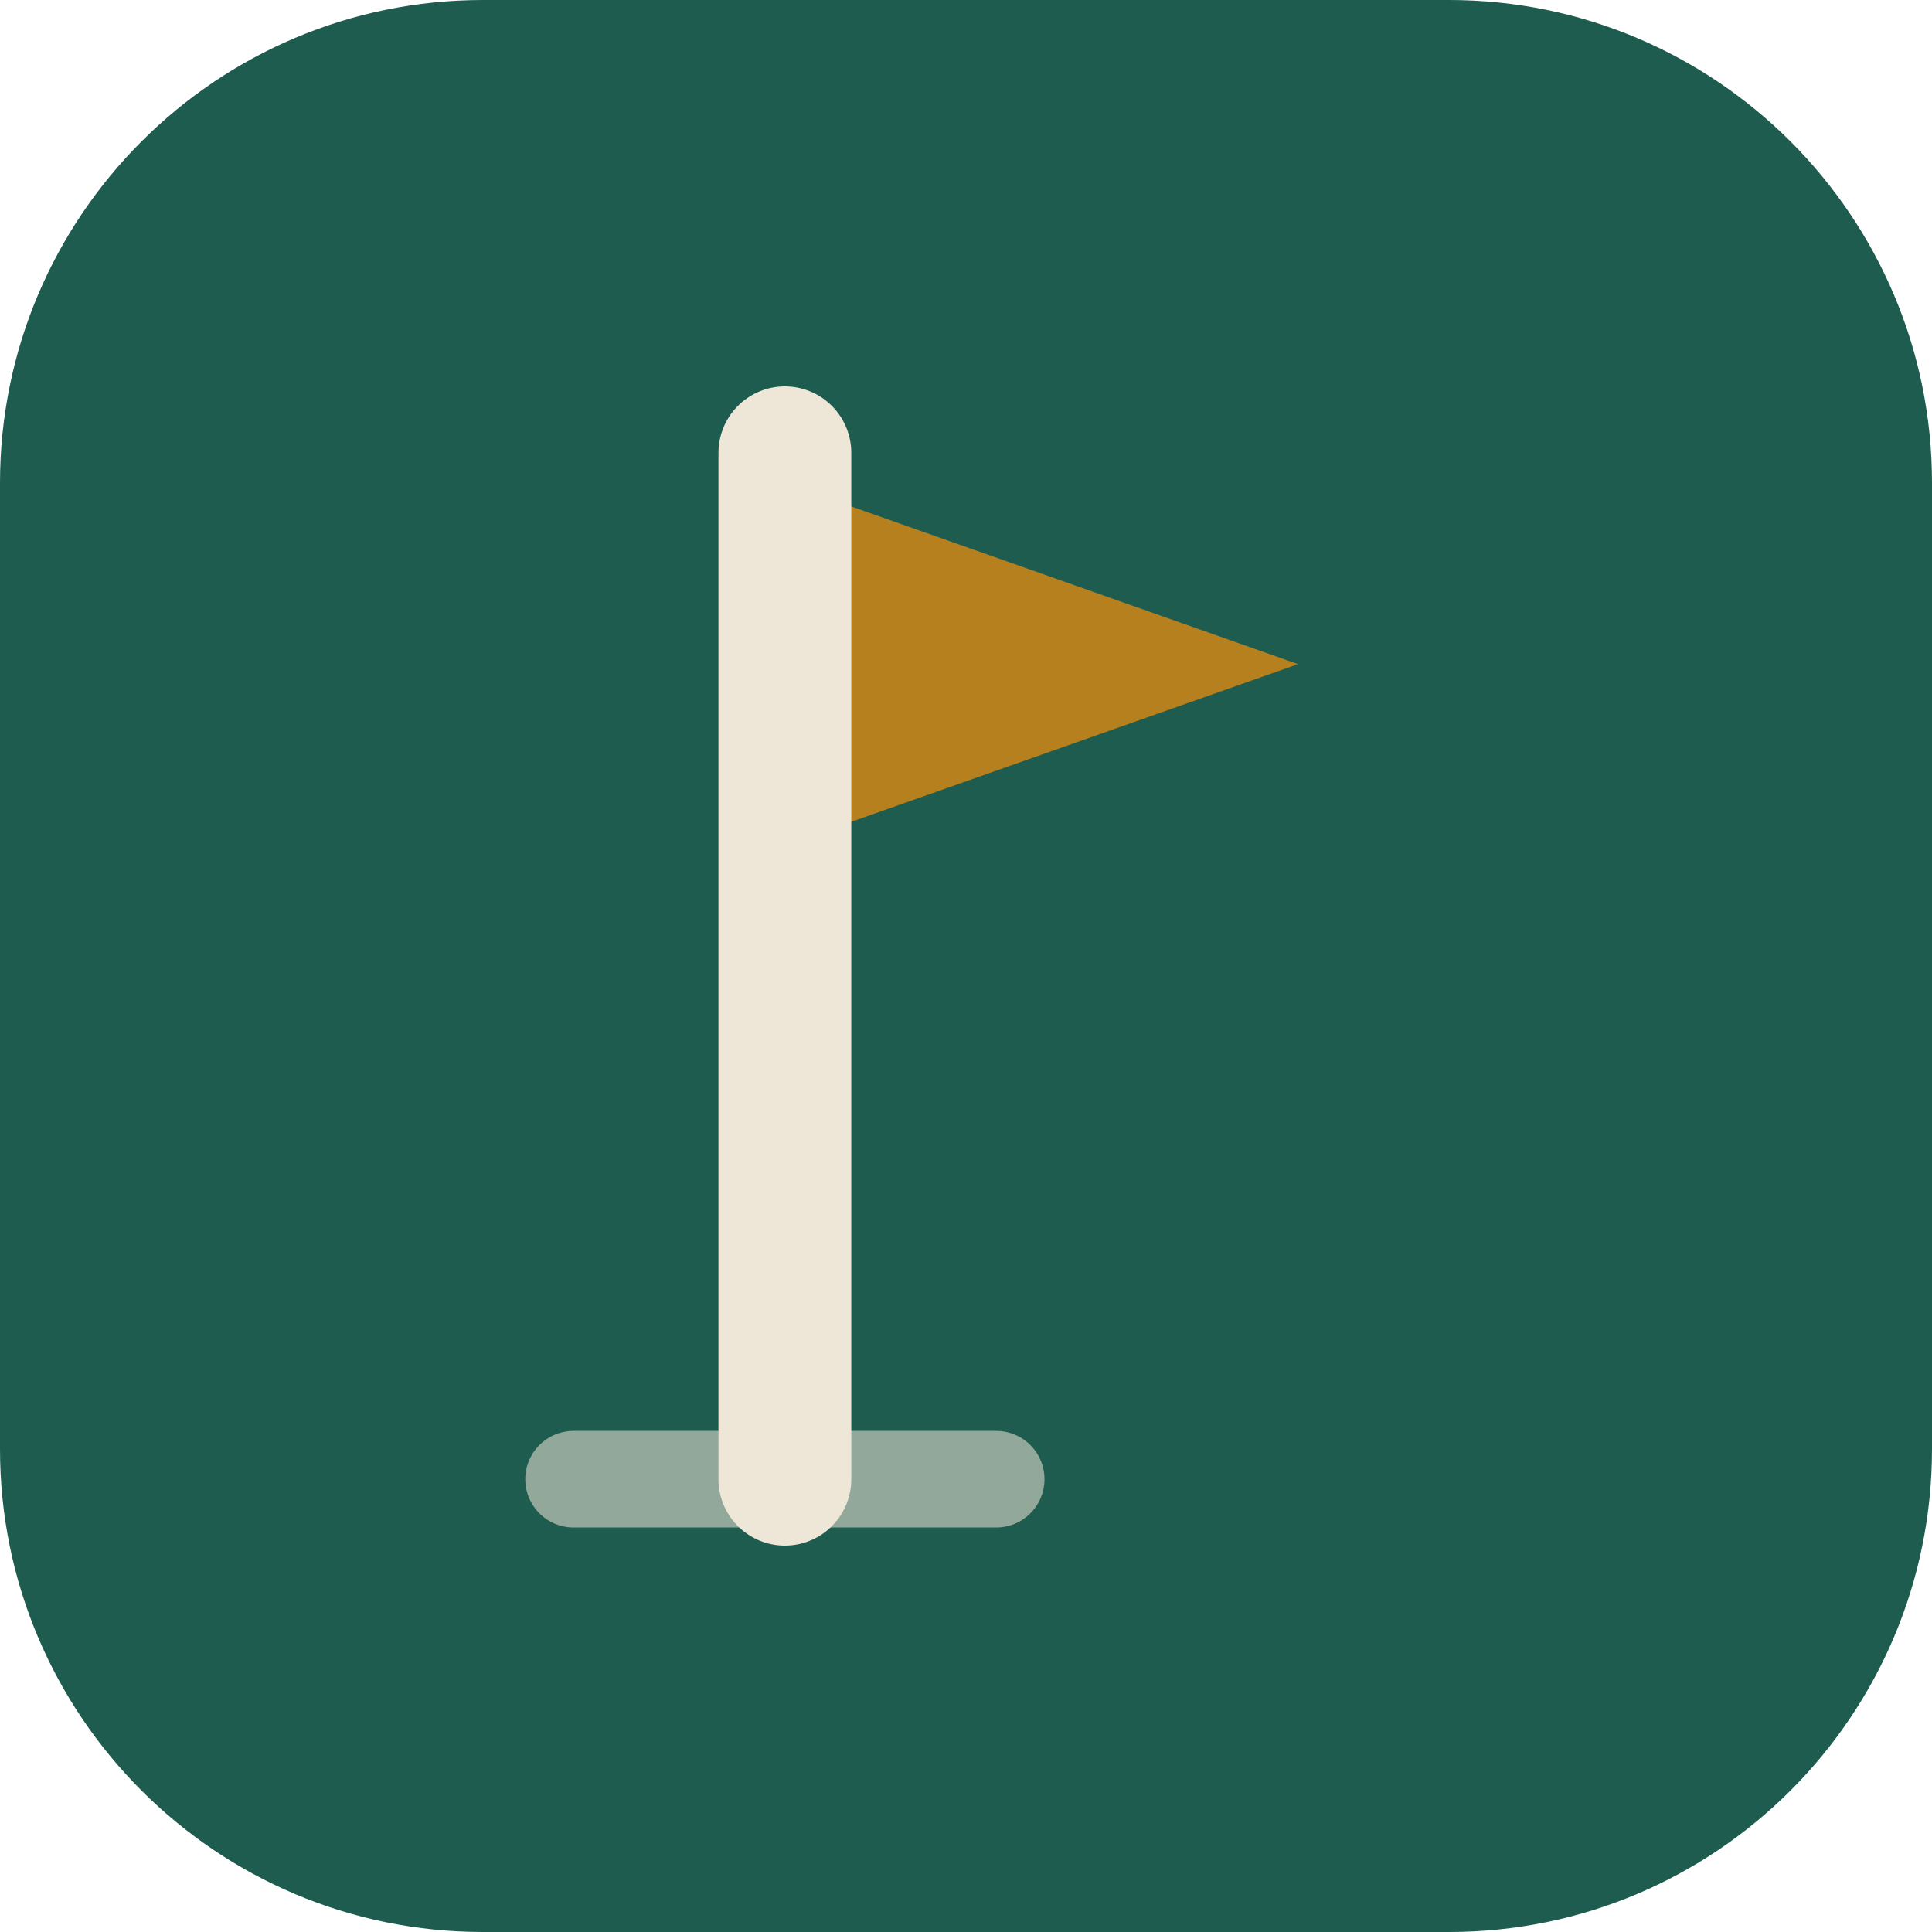
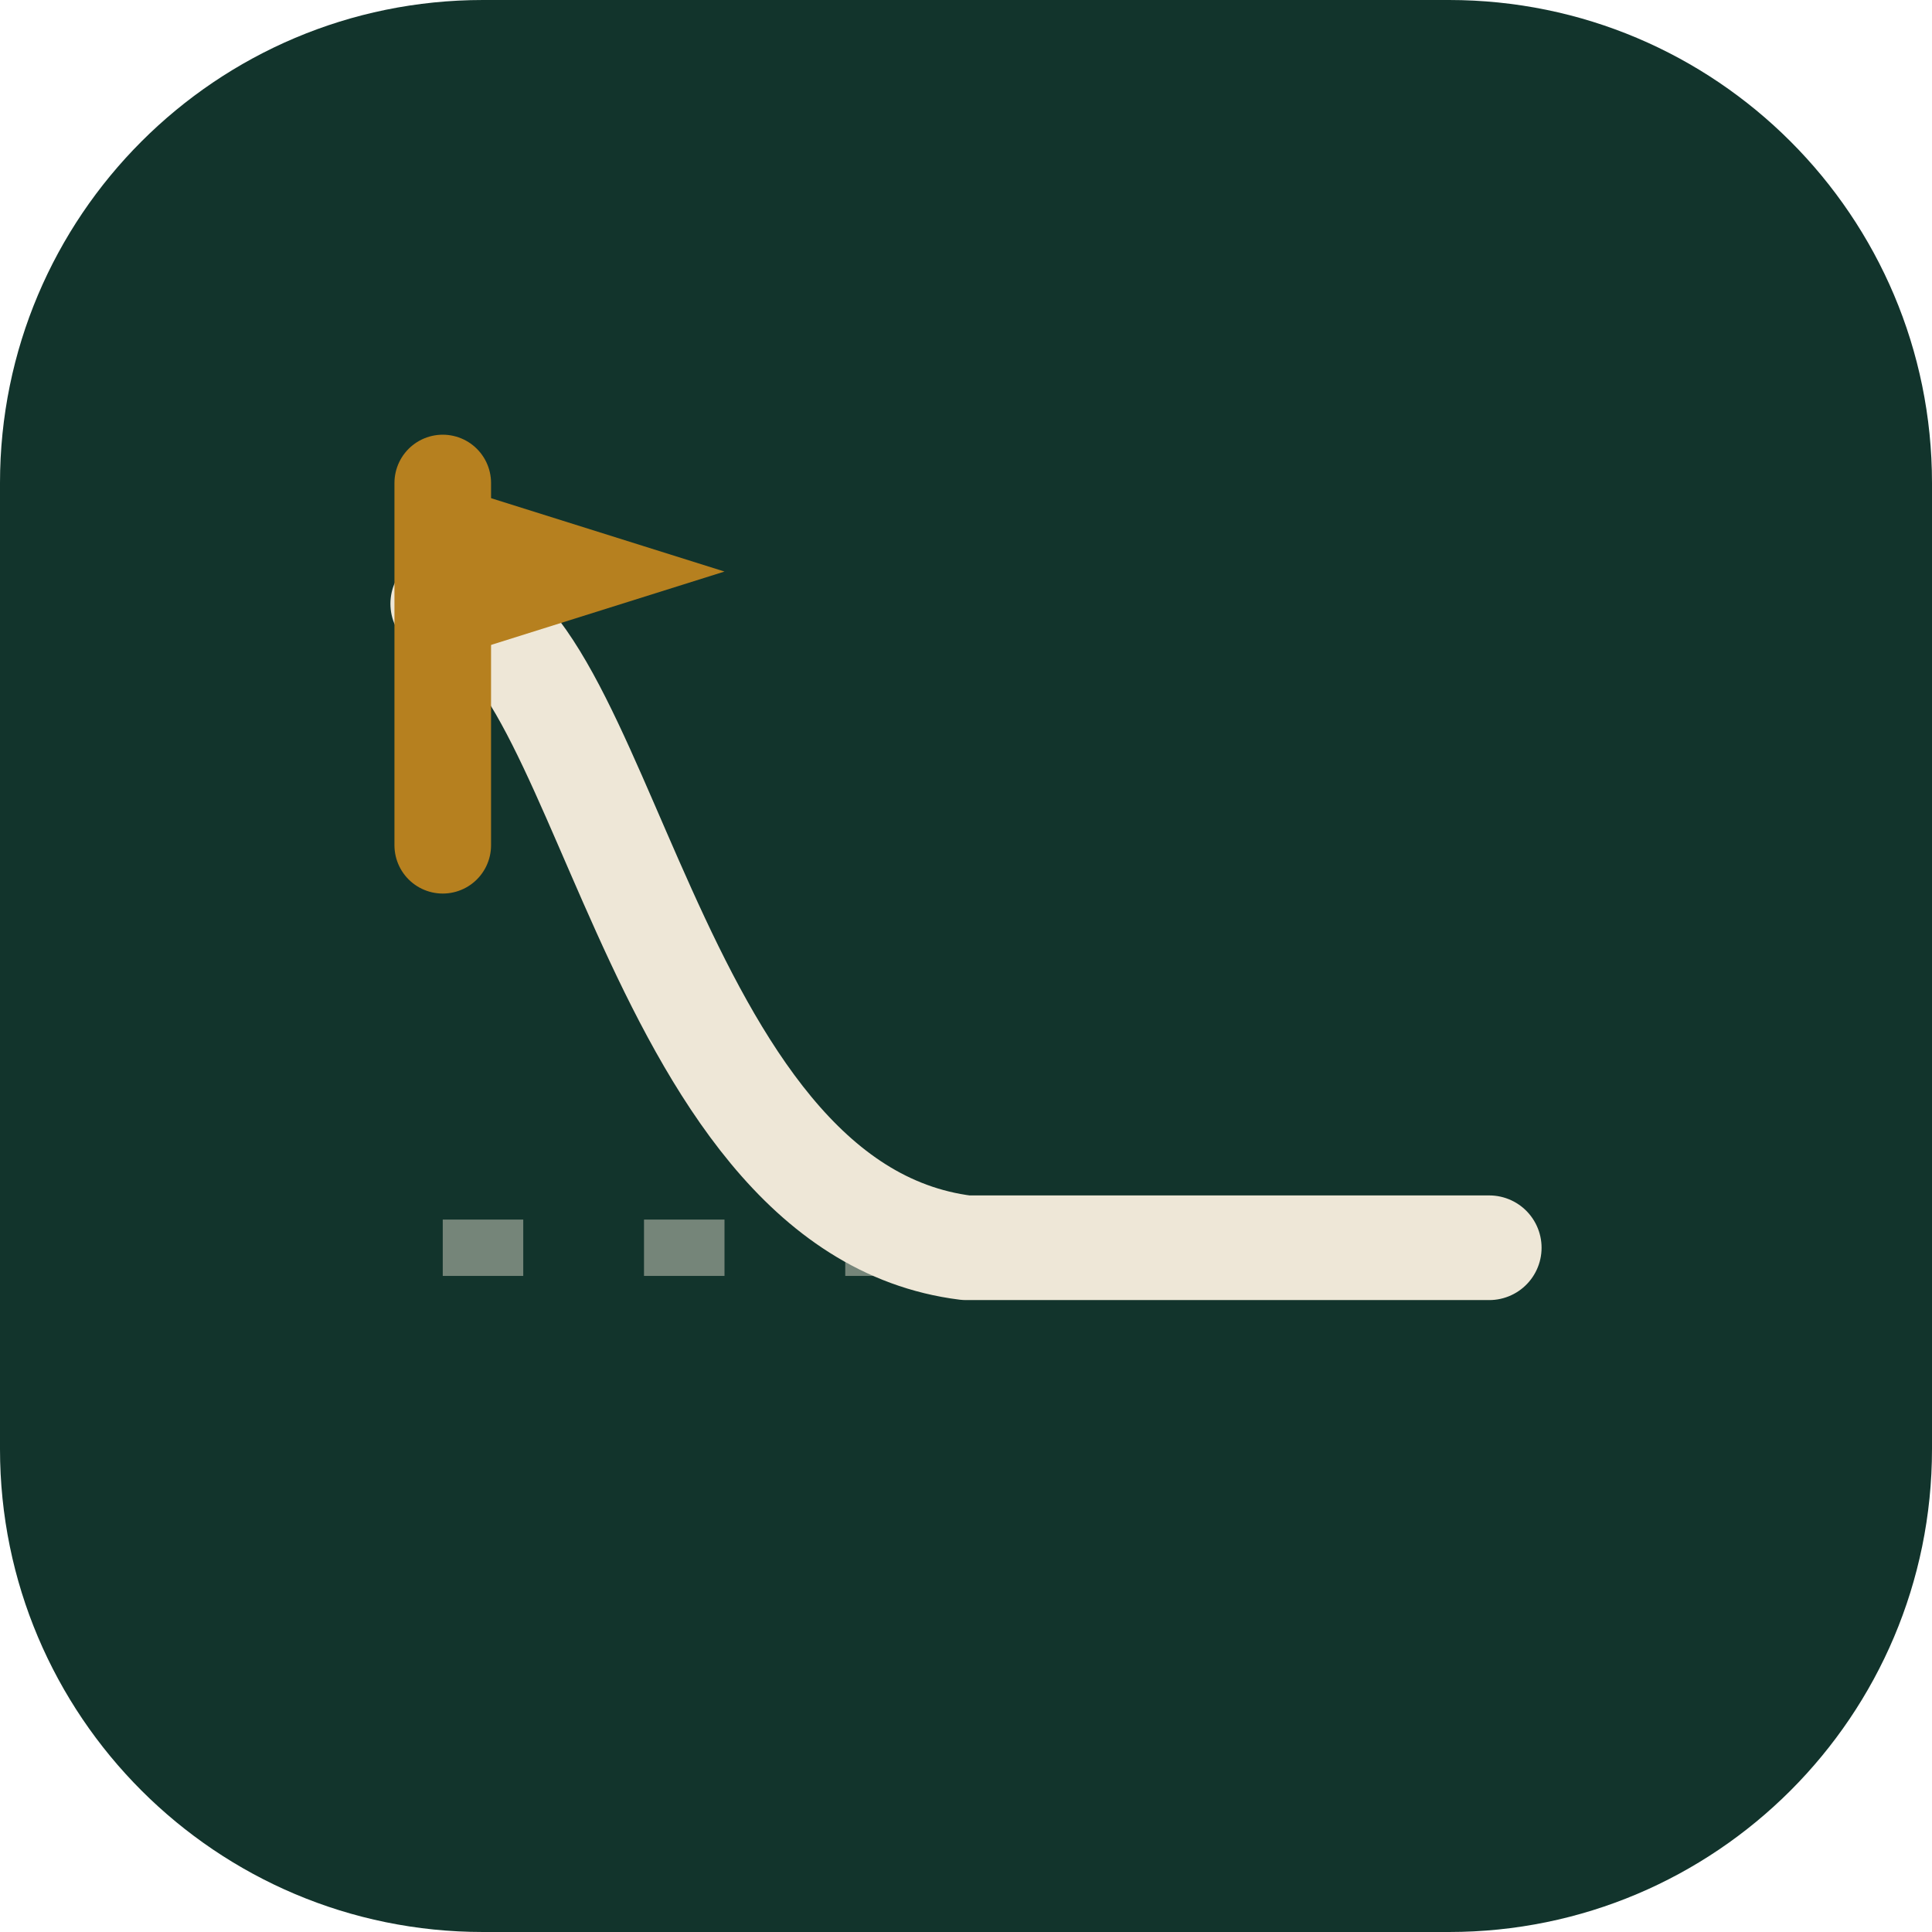
- <svg xmlns="http://www.w3.org/2000/svg" viewBox="0 0 32 32" width="32" height="32" role="img" aria-label="Веха">
-   <rect width="32" height="32" rx="8" fill="#1E5C4F" />
-   <path d="M13 8 L21.5 11 L13 14 Z" fill="#B6801F" />
-   <path d="M13 7.5 V24.5" stroke="#EEE7D7" stroke-width="2.2" stroke-linecap="round" />
-   <path d="M9.5 24.5 H16.5" stroke="#EEE7D7" stroke-width="1.6" stroke-linecap="round" opacity=".55" />
+ <svg xmlns="http://www.w3.org/2000/svg" viewBox="0 0 48 48" width="48" height="48" role="img" aria-label="Веха">
+   <rect width="48" height="48" rx="12" fill="#12342C" />
+   <path d="M11 31 H37" stroke="#EEE7D7" stroke-width="1.4" stroke-dasharray="2 3" opacity=".45" />
+   <path d="M11 15 C15 15 16 30 24 31 L37 31" fill="none" stroke="#EEE7D7" stroke-width="2.6" stroke-linecap="round" stroke-linejoin="round" />
+   <path d="M11 12 V21" stroke="#B6801F" stroke-width="2.4" stroke-linecap="round" />
+   <path d="M11 12 L18 14.2 L11 16.4 Z" fill="#B6801F" />
</svg>
